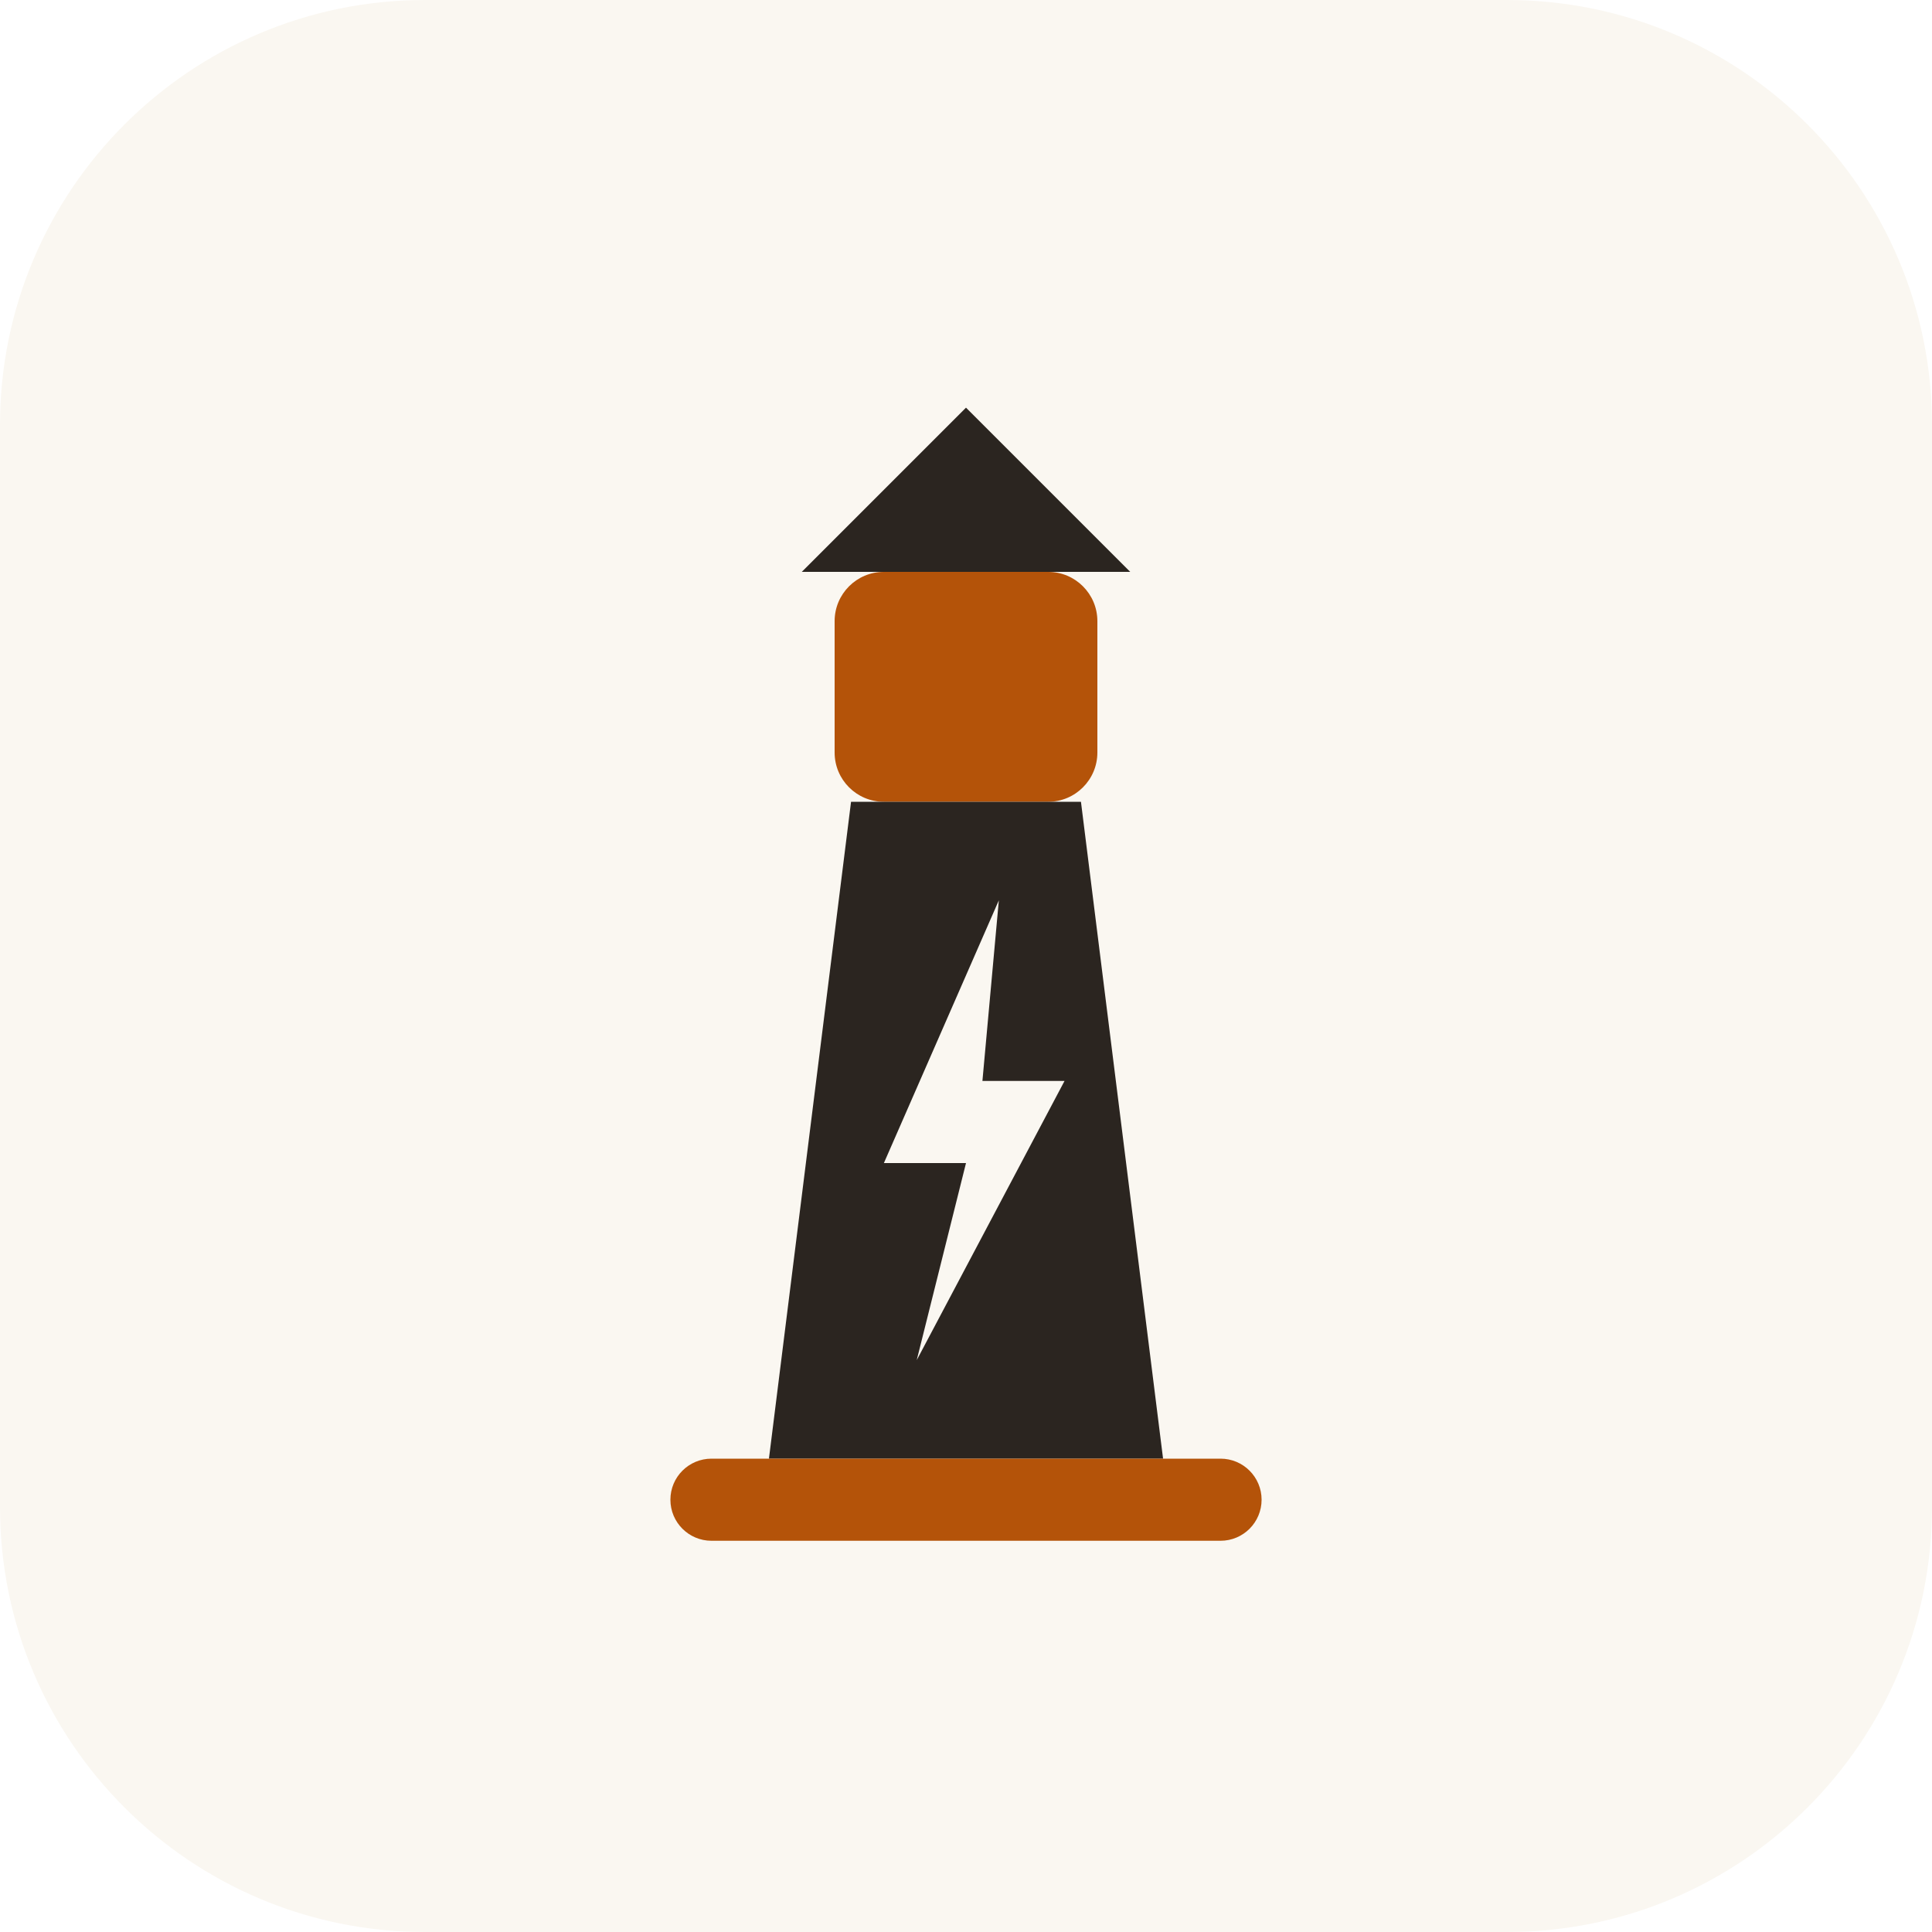
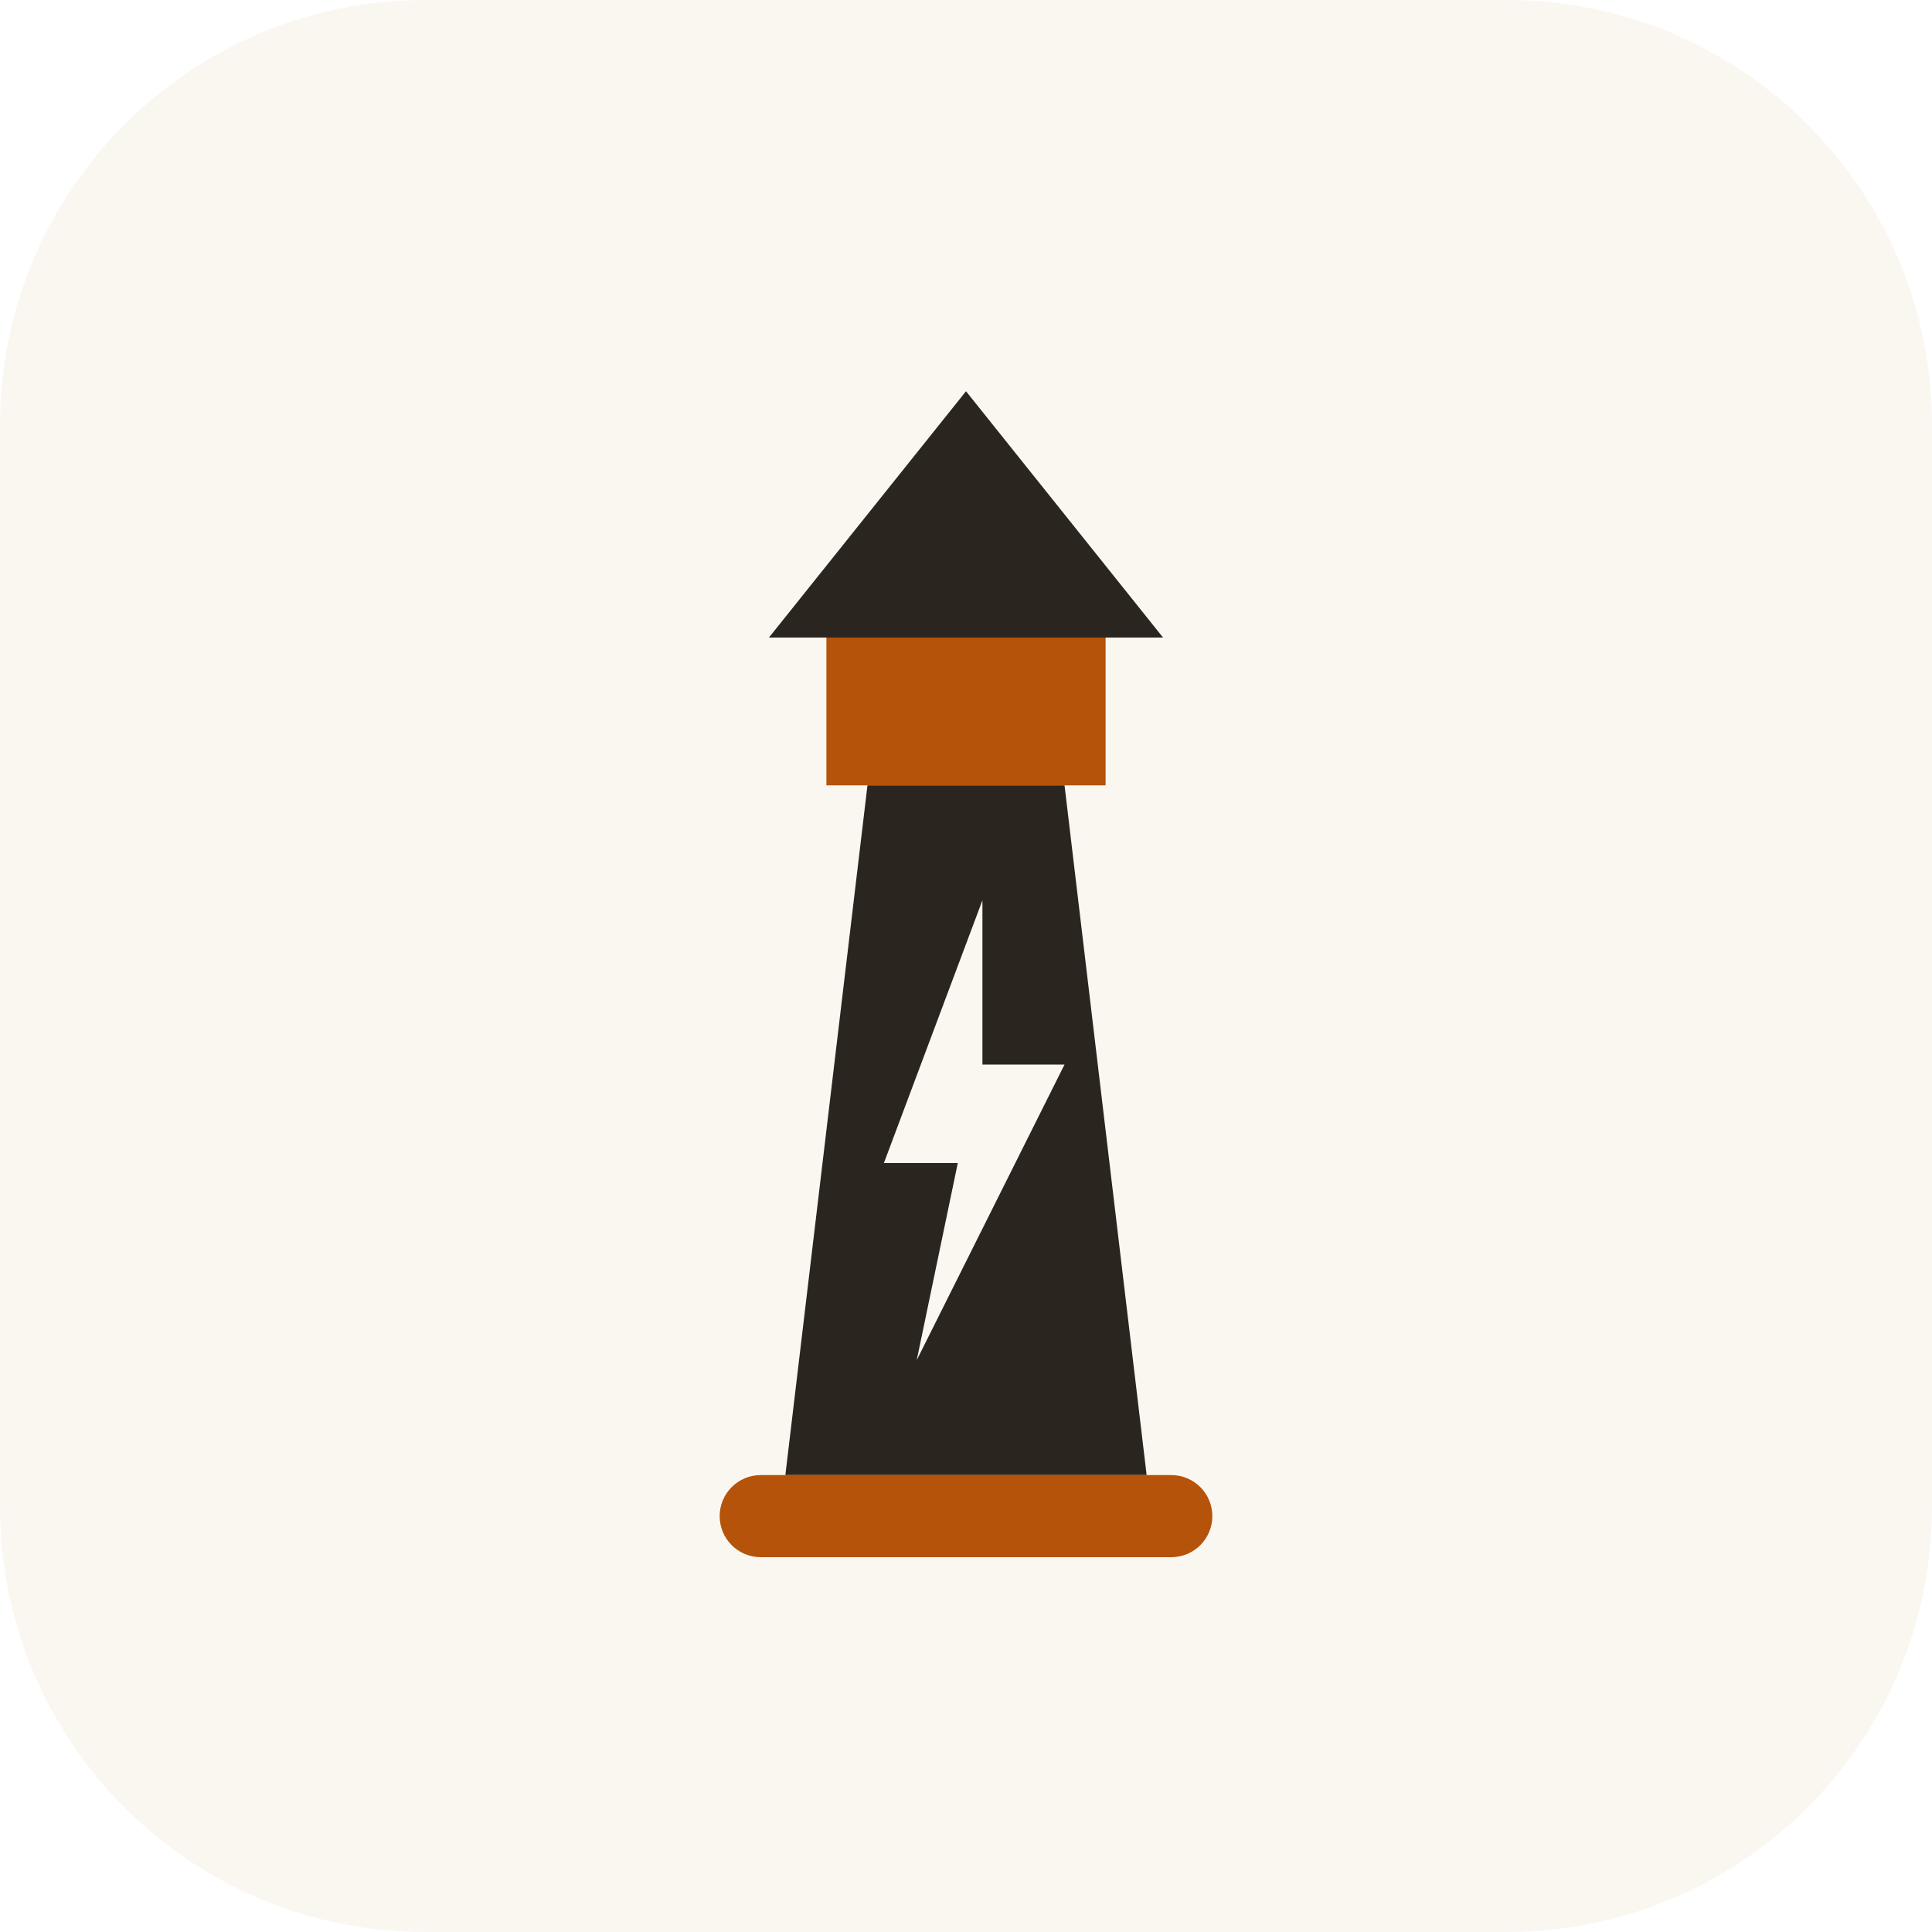
<svg xmlns="http://www.w3.org/2000/svg" viewBox="0 0 100 100" role="img" aria-label="Faro Energy">
  <rect width="100" height="100" rx="22" fill="#faf7f1" />
  <g transform="translate(50,50) scale(0.85) translate(-60,-68)">
-     <rect x="52" y="44" width="16" height="14" rx="3" fill="#b45309" />
-     <path d="M50 44 L60 34 L70 44 Z" fill="#2b2520" />
-     <path d="M53 58 L67 58 L72 98 L48 98 Z" fill="#2b2520" />
-     <path d="M62 64 L55 80 L60 80 L57 92 L66 75 L61 75 Z" fill="#faf7f1" />
-     <rect x="42" y="98" width="36" height="5" rx="2.5" fill="#b45309" />
+     <rect x="51.5" y="48" width="17" height="9" fill="#b45309" />
+     <path d="M60 33 L72 48 L48 48 Z" fill="#2b2520" />
+     <path d="M54 57 L66 57 L71 99 L49 99 Z" fill="#2b2520" />
+     <path d="M61 64 L55 80 L59.5 80 L57 92 L66 74 L61 74 Z" fill="#faf7f1" />
+     <rect x="45" y="99" width="30" height="5" rx="2.5" fill="#b45309" />
  </g>
</svg>
